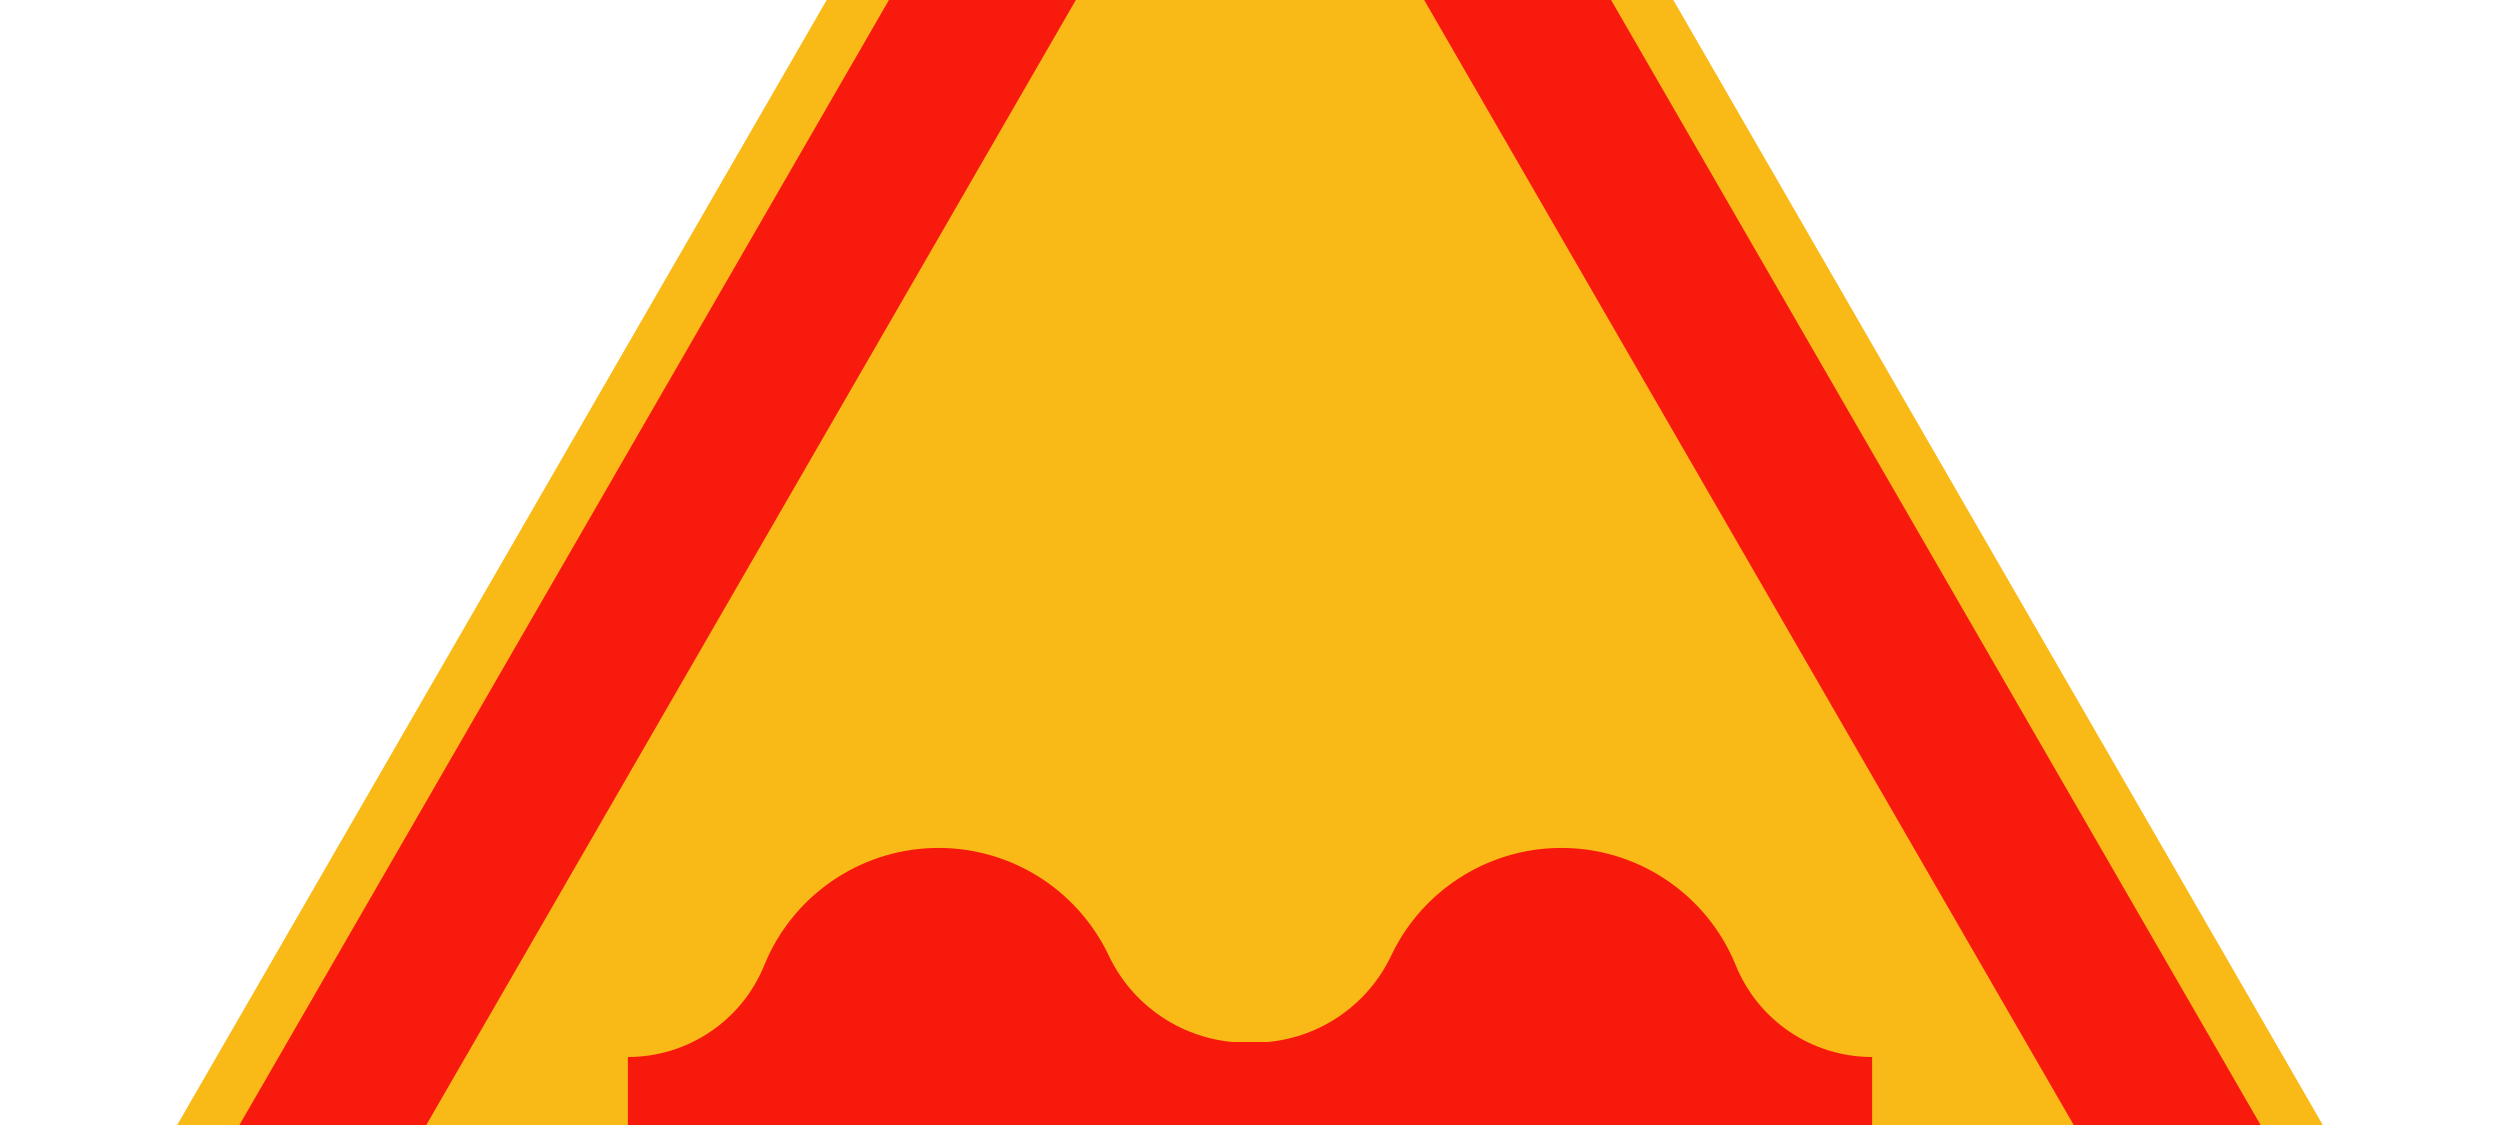
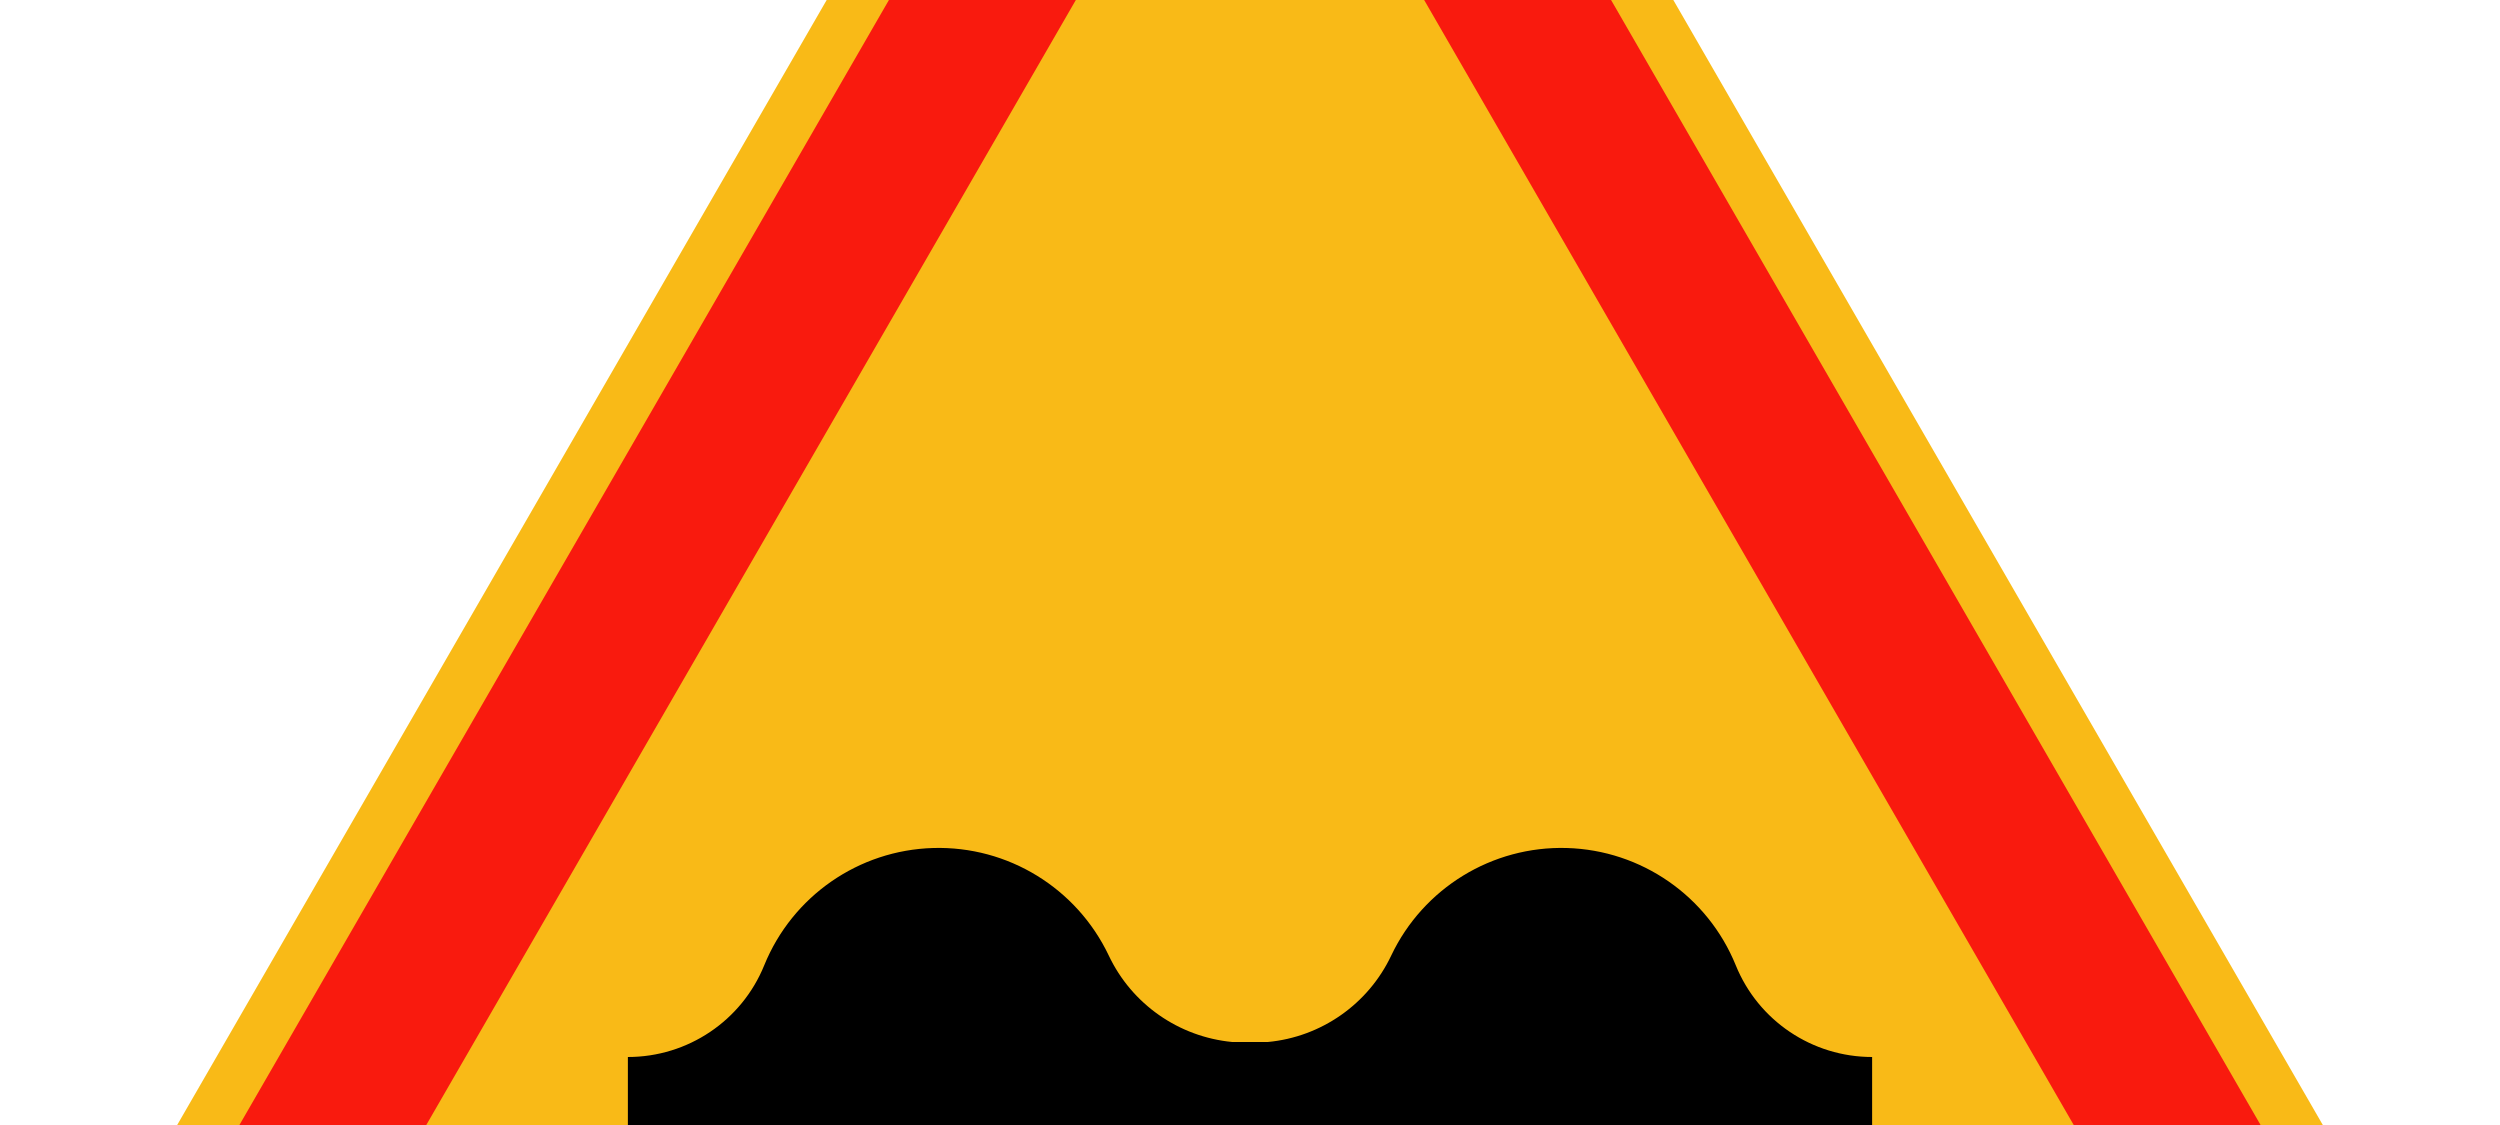
<svg xmlns="http://www.w3.org/2000/svg" id="a" data-name="APPLIQUES" viewBox="0 60 200 90">
  <g id="b" data-name="AK2">
    <path id="c" data-name="path6" d="M1.45,172.04L90.66,17.52c1.93-3.34,5.49-5.4,9.34-5.4s7.42,2.06,9.34,5.4l89.21,154.52c1.93,3.34,1.93,7.45,0,10.79-1.93,3.34-5.49,5.4-9.34,5.4H10.79c-3.85,0-7.42-2.06-9.34-5.4s-1.93-7.45,0-10.79h0Z" style="fill: #f9ba17; stroke-width: 0px;" />
    <path id="d" data-name="path8" d="M10.76,183.91h178.48c2.31,0,4.44-1.23,5.59-3.23,1.15-2,1.15-4.46,0-6.46L105.59,19.65c-1.15-2-3.28-3.23-5.59-3.23s-4.44,1.23-5.59,3.23L5.17,174.22c-1.15,2-1.15,4.46,0,6.46,1.15,2,3.28,3.23,5.59,3.23h0Z" style="fill: #f91a0e; stroke-width: 0px;" />
    <polygon id="e" data-name="polygon10" points="100 35.87 178 170.96 22 170.96 100 35.87" style="fill: #f9ba17; stroke-width: 0px;" />
-     <path id="f" data-name="path12" d="M50.26,158.57h-.03v-14.01c4.79,0,9.11-2.9,10.91-7.34,2.25-5.53,7.55-9.21,13.52-9.38,5.97-.17,11.47,3.2,14.04,8.6,1.84,3.89,5.6,6.51,9.88,6.92h2.84c4.28-.4,8.04-3.03,9.88-6.92,2.56-5.39,8.07-8.77,14.04-8.6,5.97.17,11.27,3.85,13.52,9.38,1.8,4.44,6.12,7.34,10.91,7.34v14.01H50.26Z" style="fill: #f8190d; stroke-width: 0px;" />
+     <path id="f" data-name="path12" d="M50.26,158.57h-.03v-14.01c4.79,0,9.11-2.9,10.91-7.34,2.25-5.53,7.55-9.21,13.52-9.38,5.97-.17,11.47,3.2,14.04,8.6,1.84,3.89,5.6,6.51,9.88,6.92h2.84c4.28-.4,8.04-3.03,9.88-6.92,2.56-5.39,8.07-8.77,14.04-8.6,5.97.17,11.27,3.85,13.52,9.38,1.8,4.44,6.12,7.34,10.91,7.34v14.01H50.26Z" style="fill: #000000; stroke-width: 0px;" />
    <line id="g" data-name="line14" x1="71.78" y1="158.57" x2="71.75" y2="158.57" style="fill: none; stroke: #000; stroke-linecap: round; stroke-linejoin: round; stroke-width: .08px;" />
    <line id="h" data-name="line16" x1="89.14" y1="158.57" x2="77.29" y2="158.57" style="fill: none; stroke: #000; stroke-linecap: round; stroke-linejoin: round; stroke-width: .18px;" />
  </g>
</svg>
